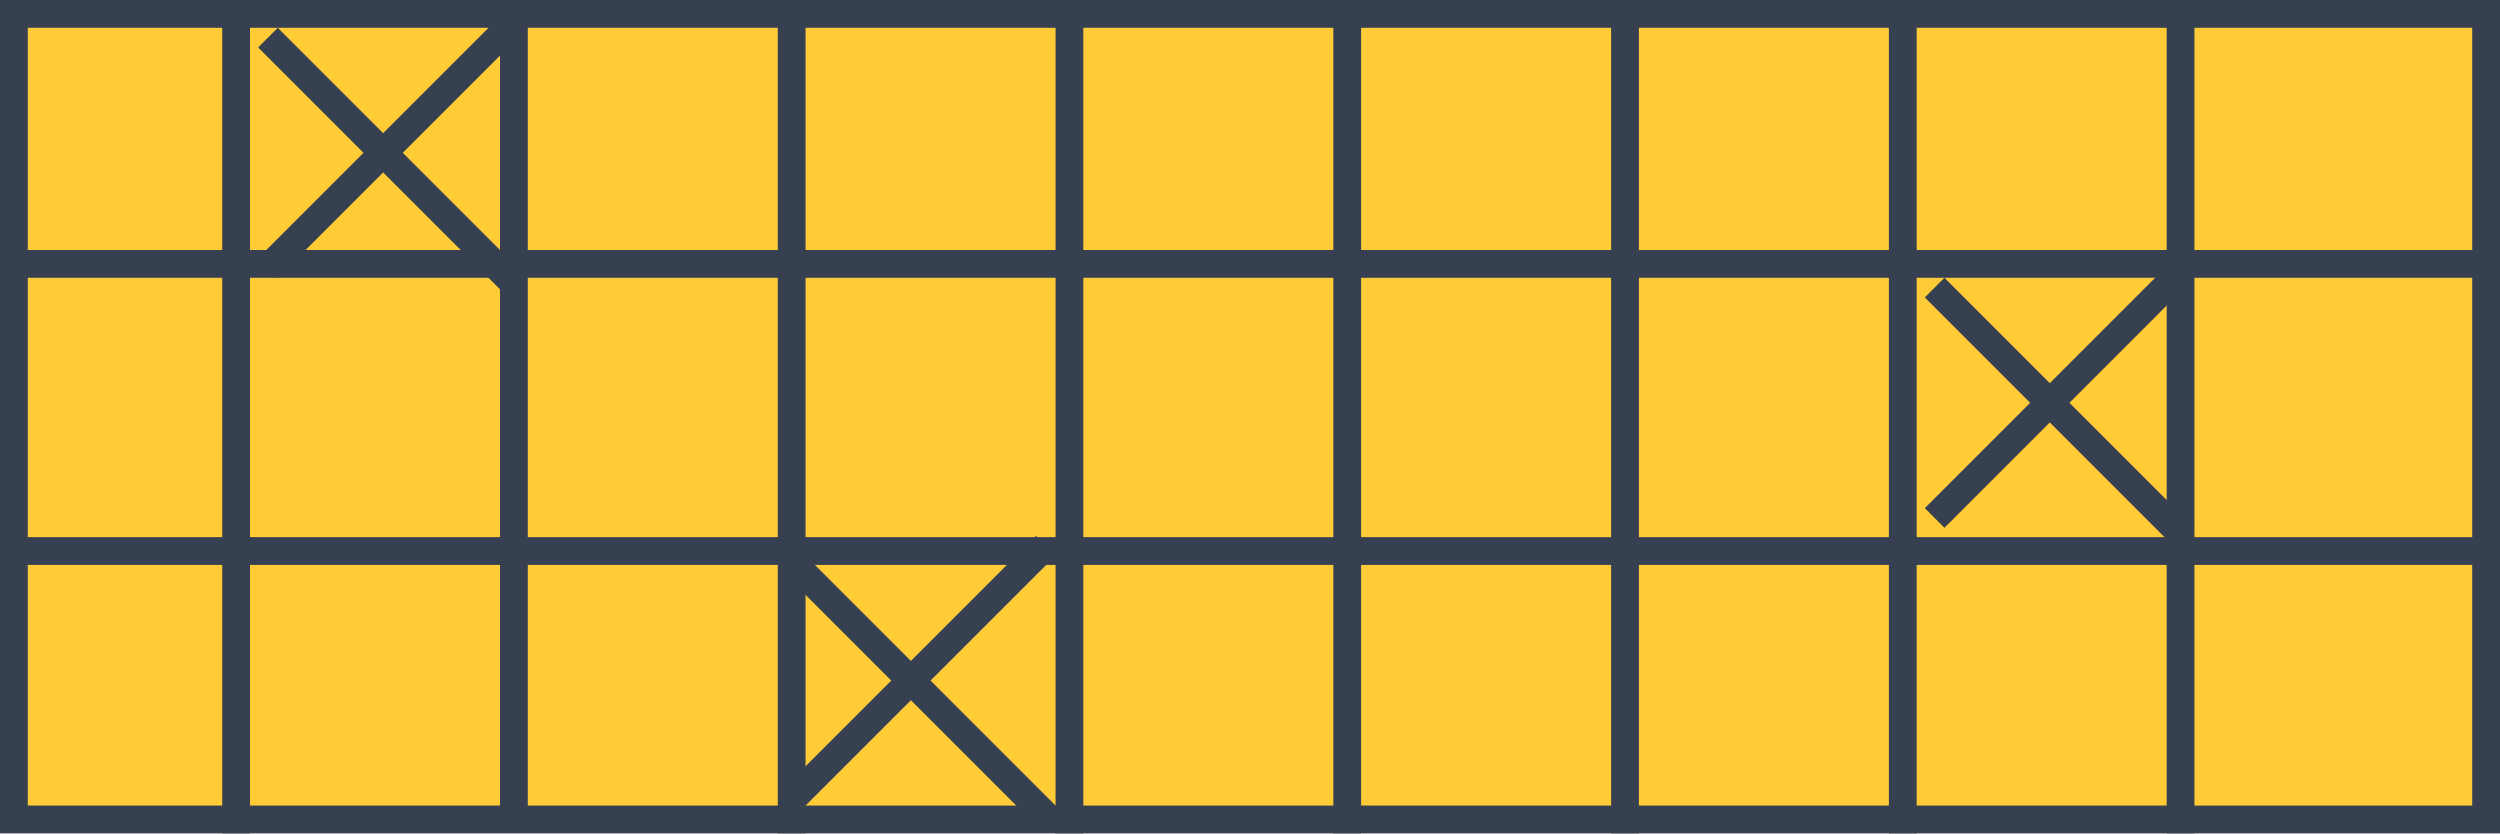
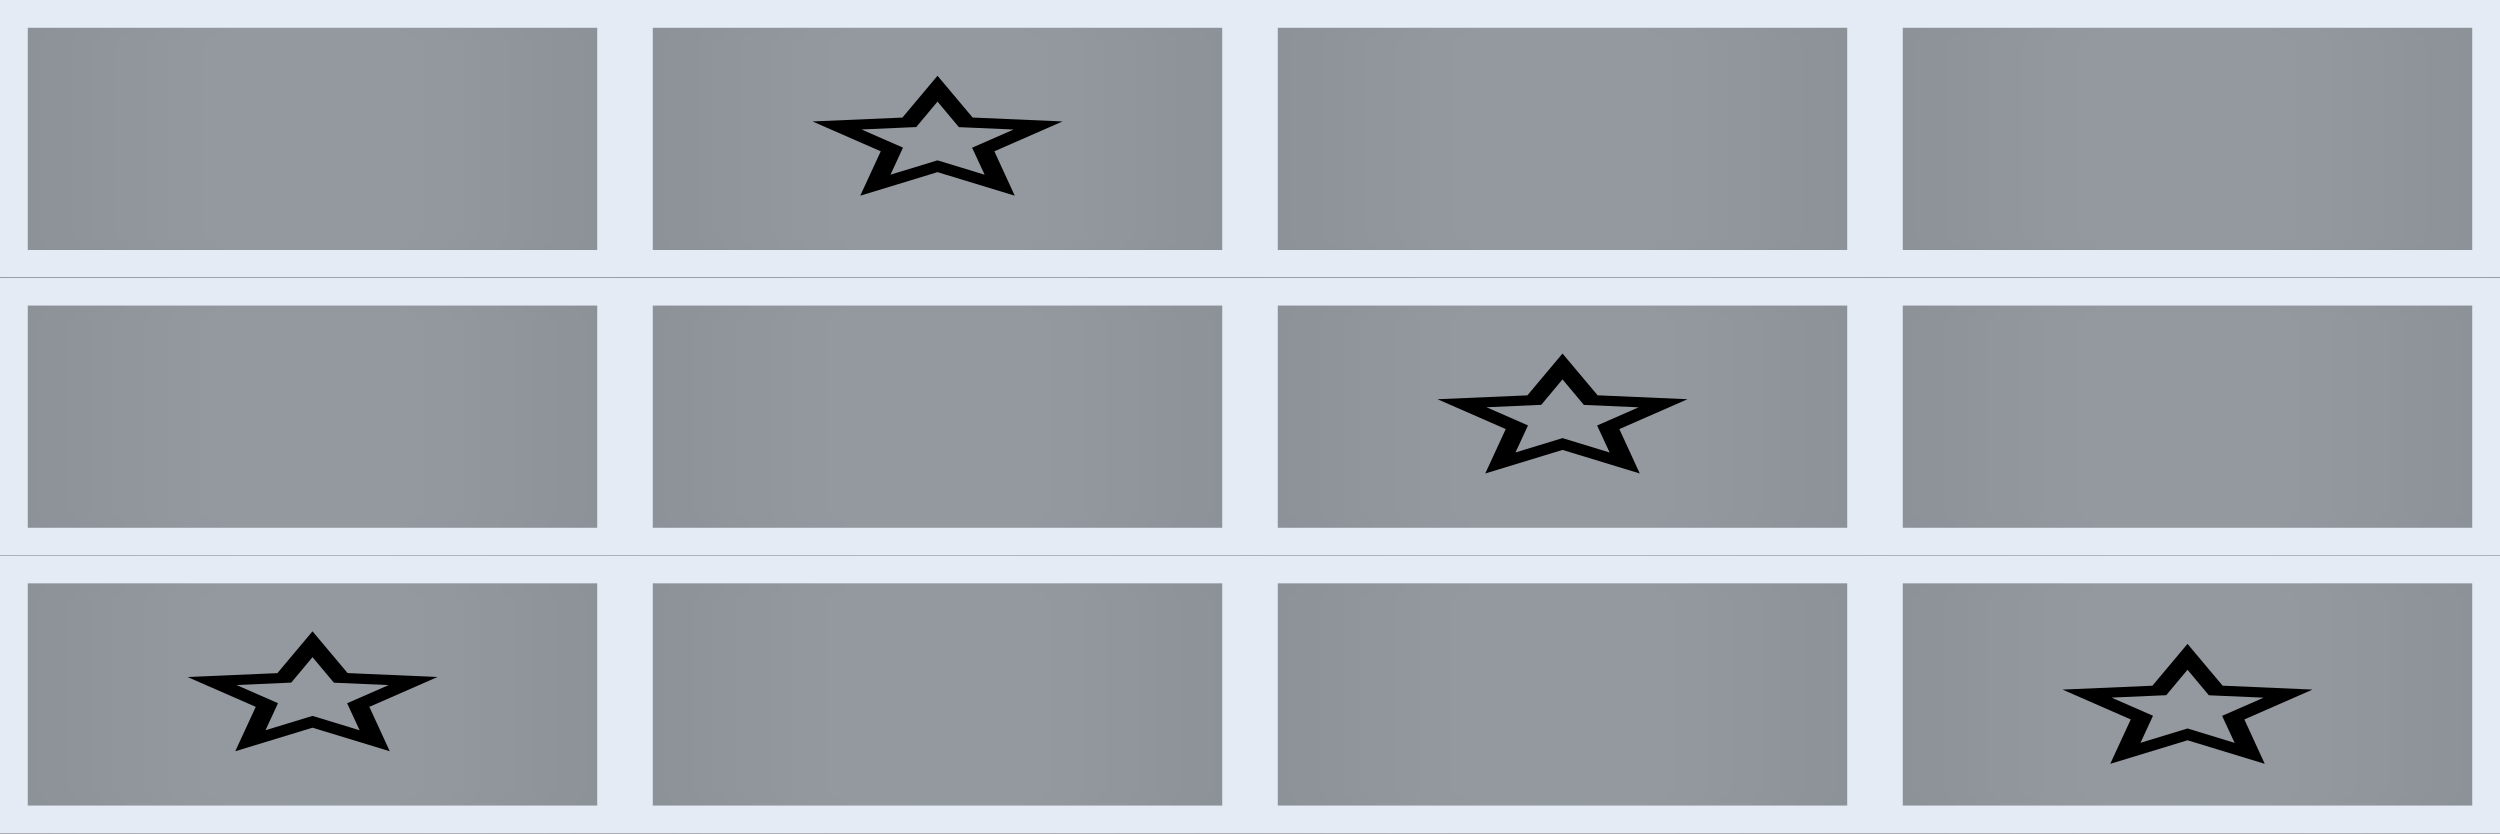
<svg xmlns="http://www.w3.org/2000/svg" width="90" height="30" viewBox="0 0 90 30" fill="none">
-   <rect width="90" height="30" fill="#EEEEEE" />
-   <rect x="0.5" y="0.5" width="89" height="29" fill="#FFCB36" stroke="#374051" />
-   <line y1="9.5" x2="90" y2="9.5" stroke="#374051" />
-   <line y1="19.837" x2="90" y2="19.837" stroke="#374051" />
-   <line x1="8.5" y1="30" x2="8.5" y2="0.638" stroke="#374051" />
-   <line x1="18.5" y1="29.972" x2="18.5" y2="0.61" stroke="#374051" />
-   <line x1="28.5" y1="30" x2="28.5" y2="0.638" stroke="#374051" />
-   <line x1="38.5" y1="30" x2="38.5" y2="0.638" stroke="#374051" />
-   <line x1="48.5" y1="30" x2="48.5" y2="0.638" stroke="#374051" />
-   <line x1="58.5" y1="30" x2="58.5" y2="0.638" stroke="#374051" />
-   <line x1="68.5" y1="30" x2="68.5" y2="0.638" stroke="#374051" />
-   <line x1="78.5" y1="30" x2="78.5" y2="0.638" stroke="#374051" />
-   <line y1="-0.5" x2="12.728" y2="-0.5" transform="matrix(0.707106 -0.707108 0.707106 0.707108 29 29)" stroke="#374051" />
-   <line y1="-0.5" x2="12.728" y2="-0.5" transform="matrix(-0.707106 -0.707108 0.707106 -0.707108 37.9999 29)" stroke="#374051" />
-   <line y1="-0.5" x2="12.728" y2="-0.5" transform="matrix(0.707106 -0.707108 0.707106 0.707108 10 10)" stroke="#374051" />
-   <line y1="-0.5" x2="12.728" y2="-0.5" transform="matrix(-0.707106 -0.707108 0.707106 -0.707108 18.9999 10)" stroke="#374051" />
-   <line y1="-0.5" x2="12.728" y2="-0.5" transform="matrix(0.707106 -0.707108 0.707106 0.707108 70 19)" stroke="#374051" />
-   <line y1="-0.5" x2="12.728" y2="-0.5" transform="matrix(-0.707106 -0.707108 0.707106 -0.707108 78.9999 19)" stroke="#374051" />
+   <rect width="90" height="30" fill="#E4EBF5" />
+   <g filter="url(#filter0_i_701_274)">
+     <rect width="22.5" height="10" fill="#E4EBF5" />
+   </g>
+   <rect x="0.5" y="0.5" width="21.5" height="9" stroke="#E4EBF5" />
+   <g filter="url(#filter1_i_701_274)">
+     <rect y="10" width="22.5" height="10" fill="#E4EBF5" />
+   </g>
+   <rect x="0.5" y="10.5" width="21.5" height="9" stroke="#E4EBF5" />
+   <g filter="url(#filter2_i_701_274)">
+     <rect y="20" width="22.5" height="10" fill="#E4EBF5" />
+   </g>
+   <rect x="0.5" y="20.5" width="21.5" height="9" stroke="#E4EBF5" />
+   <g filter="url(#filter3_i_701_274)">
+     <rect x="22.5" width="22.5" height="10" fill="#E4EBF5" />
+   </g>
+   <rect x="23" y="0.5" width="21.5" height="9" stroke="#E4EBF5" />
+   <g filter="url(#filter4_i_701_274)">
+     <rect x="22.5" y="10" width="22.5" height="10" fill="#E4EBF5" />
+   </g>
+   <rect x="23" y="10.5" width="21.5" height="9" stroke="#E4EBF5" />
+   <g filter="url(#filter5_i_701_274)">
+     <rect x="22.5" y="20" width="22.5" height="10" fill="#E4EBF5" />
+   </g>
+   <rect x="23" y="20.5" width="21.5" height="9" stroke="#E4EBF5" />
+   <g filter="url(#filter6_i_701_274)">
+     <rect x="45" width="22.5" height="10" fill="#E4EBF5" />
+   </g>
+   <rect x="45.5" y="0.5" width="21.5" height="9" stroke="#E4EBF5" />
+   <g filter="url(#filter7_i_701_274)">
+     <rect x="45" y="10" width="22.5" height="10" fill="#E4EBF5" />
+   </g>
+   <rect x="45.5" y="10.5" width="21.5" height="9" stroke="#E4EBF5" />
+   <g filter="url(#filter8_i_701_274)">
+     <rect x="45" y="20" width="22.5" height="10" fill="#E4EBF5" />
+   </g>
+   <rect x="45.5" y="20.5" width="21.5" height="9" stroke="#E4EBF5" />
+   <g filter="url(#filter9_i_701_274)">
+     <rect x="67.5" width="22.5" height="10" fill="#E4EBF5" />
+   </g>
+   <rect x="68" y="0.5" width="21.5" height="9" stroke="#E4EBF5" />
+   <g filter="url(#filter10_i_701_274)">
+     <rect x="67.5" y="10" width="22.5" height="10" fill="#E4EBF5" />
+   </g>
+   <rect x="68" y="10.5" width="21.5" height="9" stroke="#E4EBF5" />
+   <g filter="url(#filter11_i_701_274)">
+     <rect x="67.5" y="20" width="22.5" height="10" fill="#E4EBF5" />
+   </g>
+   <rect x="68" y="20.5" width="21.5" height="9" stroke="#E4EBF5" />
+   <g clip-path="url(#clip0_701_274)">
+     <path d="M60.75 14.372L57.514 14.231L56.25 12.727L54.986 14.233L51.75 14.372L54.207 15.447L53.469 17.045L56.25 16.197L59.031 17.045L58.297 15.447L60.75 14.372ZM56.25 15.772L54.558 16.288L55.008 15.315L53.514 14.661L55.485 14.574L56.25 13.658L57.02 14.577L58.99 14.663L57.496 15.318L57.947 16.29L56.25 15.772Z" fill="black" />
+   </g>
+   <g clip-path="url(#clip1_701_274)">
+     <path d="M38.25 4.372L35.014 4.231L33.75 2.727L32.486 4.233L29.25 4.372L31.707 5.447L30.969 7.045L33.75 6.197L36.531 7.045L35.797 5.447L38.25 4.372ZM33.75 5.772L32.058 6.288L32.508 5.315L31.014 4.661L32.985 4.574L33.75 3.658L34.52 4.577L36.49 4.663L34.996 5.317L35.447 6.29L33.75 5.772Z" fill="black" />
+   </g>
+   <g clip-path="url(#clip2_701_274)">
+     <path d="M15.75 24.372L12.514 24.231L11.25 22.727L9.986 24.233L6.75 24.372L9.207 25.447L8.469 27.045L11.25 26.197L14.031 27.045L13.297 25.447L15.75 24.372ZM11.25 25.772L9.558 26.288L10.008 25.315L8.514 24.661L10.485 24.574L11.25 23.658L12.02 24.577L13.991 24.663L12.496 25.317L12.947 26.29L11.25 25.772Z" fill="black" />
+   </g>
+   <g clip-path="url(#clip3_701_274)">
+     <path d="M83.25 24.825L80.014 24.684L78.75 23.18L77.486 24.686L74.25 24.825L76.707 25.9L75.969 27.498L78.75 26.65L81.531 27.498L80.797 25.9L83.25 24.825ZM78.75 26.225L77.058 26.741L77.508 25.768L76.014 25.114L77.985 25.027L78.75 24.111L79.519 25.03L81.49 25.116L79.996 25.771L80.447 26.743L78.75 26.225Z" fill="black" />
+   </g>
+   <defs>
+     <filter id="filter0_i_701_274" x="0" y="0" width="22.5" height="10" filterUnits="userSpaceOnUse" color-interpolation-filters="sRGB">
+       <feFlood flood-opacity="0" result="BackgroundImageFix" />
+       <feBlend mode="normal" in="SourceGraphic" in2="BackgroundImageFix" result="shape" />
+       <feColorMatrix in="SourceAlpha" type="matrix" values="0 0 0 0 0 0 0 0 0 0 0 0 0 0 0 0 0 0 127 0" result="hardAlpha" />
+       <feOffset />
+       <feGaussianBlur stdDeviation="9" />
+       <feComposite in2="hardAlpha" operator="arithmetic" k2="-1" k3="1" />
+       <feColorMatrix type="matrix" values="0 0 0 0 0 0 0 0 0 0 0 0 0 0 0 0 0 0 0.41 0" />
+       <feBlend mode="normal" in2="shape" result="effect1_innerShadow_701_274" />
+     </filter>
+     <filter id="filter1_i_701_274" x="0" y="10" width="22.5" height="10" filterUnits="userSpaceOnUse" color-interpolation-filters="sRGB">
+       <feFlood flood-opacity="0" result="BackgroundImageFix" />
+       <feBlend mode="normal" in="SourceGraphic" in2="BackgroundImageFix" result="shape" />
+       <feColorMatrix in="SourceAlpha" type="matrix" values="0 0 0 0 0 0 0 0 0 0 0 0 0 0 0 0 0 0 127 0" result="hardAlpha" />
+       <feOffset />
+       <feGaussianBlur stdDeviation="9" />
+       <feComposite in2="hardAlpha" operator="arithmetic" k2="-1" k3="1" />
+       <feColorMatrix type="matrix" values="0 0 0 0 0 0 0 0 0 0 0 0 0 0 0 0 0 0 0.41 0" />
+       <feBlend mode="normal" in2="shape" result="effect1_innerShadow_701_274" />
+     </filter>
+     <filter id="filter2_i_701_274" x="0" y="20" width="22.5" height="10" filterUnits="userSpaceOnUse" color-interpolation-filters="sRGB">
+       <feFlood flood-opacity="0" result="BackgroundImageFix" />
+       <feBlend mode="normal" in="SourceGraphic" in2="BackgroundImageFix" result="shape" />
+       <feColorMatrix in="SourceAlpha" type="matrix" values="0 0 0 0 0 0 0 0 0 0 0 0 0 0 0 0 0 0 127 0" result="hardAlpha" />
+       <feOffset />
+       <feGaussianBlur stdDeviation="9" />
+       <feComposite in2="hardAlpha" operator="arithmetic" k2="-1" k3="1" />
+       <feColorMatrix type="matrix" values="0 0 0 0 0 0 0 0 0 0 0 0 0 0 0 0 0 0 0.41 0" />
+       <feBlend mode="normal" in2="shape" result="effect1_innerShadow_701_274" />
+     </filter>
+     <filter id="filter3_i_701_274" x="22.5" y="0" width="22.5" height="10" filterUnits="userSpaceOnUse" color-interpolation-filters="sRGB">
+       <feFlood flood-opacity="0" result="BackgroundImageFix" />
+       <feBlend mode="normal" in="SourceGraphic" in2="BackgroundImageFix" result="shape" />
+       <feColorMatrix in="SourceAlpha" type="matrix" values="0 0 0 0 0 0 0 0 0 0 0 0 0 0 0 0 0 0 127 0" result="hardAlpha" />
+       <feOffset />
+       <feGaussianBlur stdDeviation="9" />
+       <feComposite in2="hardAlpha" operator="arithmetic" k2="-1" k3="1" />
+       <feColorMatrix type="matrix" values="0 0 0 0 0 0 0 0 0 0 0 0 0 0 0 0 0 0 0.41 0" />
+       <feBlend mode="normal" in2="shape" result="effect1_innerShadow_701_274" />
+     </filter>
+     <filter id="filter4_i_701_274" x="22.5" y="10" width="22.5" height="10" filterUnits="userSpaceOnUse" color-interpolation-filters="sRGB">
+       <feFlood flood-opacity="0" result="BackgroundImageFix" />
+       <feBlend mode="normal" in="SourceGraphic" in2="BackgroundImageFix" result="shape" />
+       <feColorMatrix in="SourceAlpha" type="matrix" values="0 0 0 0 0 0 0 0 0 0 0 0 0 0 0 0 0 0 127 0" result="hardAlpha" />
+       <feOffset />
+       <feGaussianBlur stdDeviation="9" />
+       <feComposite in2="hardAlpha" operator="arithmetic" k2="-1" k3="1" />
+       <feColorMatrix type="matrix" values="0 0 0 0 0 0 0 0 0 0 0 0 0 0 0 0 0 0 0.41 0" />
+       <feBlend mode="normal" in2="shape" result="effect1_innerShadow_701_274" />
+     </filter>
+     <filter id="filter5_i_701_274" x="22.5" y="20" width="22.5" height="10" filterUnits="userSpaceOnUse" color-interpolation-filters="sRGB">
+       <feFlood flood-opacity="0" result="BackgroundImageFix" />
+       <feBlend mode="normal" in="SourceGraphic" in2="BackgroundImageFix" result="shape" />
+       <feColorMatrix in="SourceAlpha" type="matrix" values="0 0 0 0 0 0 0 0 0 0 0 0 0 0 0 0 0 0 127 0" result="hardAlpha" />
+       <feOffset />
+       <feGaussianBlur stdDeviation="9" />
+       <feComposite in2="hardAlpha" operator="arithmetic" k2="-1" k3="1" />
+       <feColorMatrix type="matrix" values="0 0 0 0 0 0 0 0 0 0 0 0 0 0 0 0 0 0 0.41 0" />
+       <feBlend mode="normal" in2="shape" result="effect1_innerShadow_701_274" />
+     </filter>
+     <filter id="filter6_i_701_274" x="45" y="0" width="22.5" height="10" filterUnits="userSpaceOnUse" color-interpolation-filters="sRGB">
+       <feFlood flood-opacity="0" result="BackgroundImageFix" />
+       <feBlend mode="normal" in="SourceGraphic" in2="BackgroundImageFix" result="shape" />
+       <feColorMatrix in="SourceAlpha" type="matrix" values="0 0 0 0 0 0 0 0 0 0 0 0 0 0 0 0 0 0 127 0" result="hardAlpha" />
+       <feOffset />
+       <feGaussianBlur stdDeviation="9" />
+       <feComposite in2="hardAlpha" operator="arithmetic" k2="-1" k3="1" />
+       <feColorMatrix type="matrix" values="0 0 0 0 0 0 0 0 0 0 0 0 0 0 0 0 0 0 0.41 0" />
+       <feBlend mode="normal" in2="shape" result="effect1_innerShadow_701_274" />
+     </filter>
+     <filter id="filter7_i_701_274" x="45" y="10" width="22.5" height="10" filterUnits="userSpaceOnUse" color-interpolation-filters="sRGB">
+       <feFlood flood-opacity="0" result="BackgroundImageFix" />
+       <feBlend mode="normal" in="SourceGraphic" in2="BackgroundImageFix" result="shape" />
+       <feColorMatrix in="SourceAlpha" type="matrix" values="0 0 0 0 0 0 0 0 0 0 0 0 0 0 0 0 0 0 127 0" result="hardAlpha" />
+       <feOffset />
+       <feGaussianBlur stdDeviation="9" />
+       <feComposite in2="hardAlpha" operator="arithmetic" k2="-1" k3="1" />
+       <feColorMatrix type="matrix" values="0 0 0 0 0 0 0 0 0 0 0 0 0 0 0 0 0 0 0.41 0" />
+       <feBlend mode="normal" in2="shape" result="effect1_innerShadow_701_274" />
+     </filter>
+     <filter id="filter8_i_701_274" x="45" y="20" width="22.5" height="10" filterUnits="userSpaceOnUse" color-interpolation-filters="sRGB">
+       <feFlood flood-opacity="0" result="BackgroundImageFix" />
+       <feBlend mode="normal" in="SourceGraphic" in2="BackgroundImageFix" result="shape" />
+       <feColorMatrix in="SourceAlpha" type="matrix" values="0 0 0 0 0 0 0 0 0 0 0 0 0 0 0 0 0 0 127 0" result="hardAlpha" />
+       <feOffset />
+       <feGaussianBlur stdDeviation="9" />
+       <feComposite in2="hardAlpha" operator="arithmetic" k2="-1" k3="1" />
+       <feColorMatrix type="matrix" values="0 0 0 0 0 0 0 0 0 0 0 0 0 0 0 0 0 0 0.41 0" />
+       <feBlend mode="normal" in2="shape" result="effect1_innerShadow_701_274" />
+     </filter>
+     <filter id="filter9_i_701_274" x="67.5" y="0" width="22.5" height="10" filterUnits="userSpaceOnUse" color-interpolation-filters="sRGB">
+       <feFlood flood-opacity="0" result="BackgroundImageFix" />
+       <feBlend mode="normal" in="SourceGraphic" in2="BackgroundImageFix" result="shape" />
+       <feColorMatrix in="SourceAlpha" type="matrix" values="0 0 0 0 0 0 0 0 0 0 0 0 0 0 0 0 0 0 127 0" result="hardAlpha" />
+       <feOffset />
+       <feGaussianBlur stdDeviation="9" />
+       <feComposite in2="hardAlpha" operator="arithmetic" k2="-1" k3="1" />
+       <feColorMatrix type="matrix" values="0 0 0 0 0 0 0 0 0 0 0 0 0 0 0 0 0 0 0.41 0" />
+       <feBlend mode="normal" in2="shape" result="effect1_innerShadow_701_274" />
+     </filter>
+     <filter id="filter10_i_701_274" x="67.5" y="10" width="22.5" height="10" filterUnits="userSpaceOnUse" color-interpolation-filters="sRGB">
+       <feFlood flood-opacity="0" result="BackgroundImageFix" />
+       <feBlend mode="normal" in="SourceGraphic" in2="BackgroundImageFix" result="shape" />
+       <feColorMatrix in="SourceAlpha" type="matrix" values="0 0 0 0 0 0 0 0 0 0 0 0 0 0 0 0 0 0 127 0" result="hardAlpha" />
+       <feOffset />
+       <feGaussianBlur stdDeviation="9" />
+       <feComposite in2="hardAlpha" operator="arithmetic" k2="-1" k3="1" />
+       <feColorMatrix type="matrix" values="0 0 0 0 0 0 0 0 0 0 0 0 0 0 0 0 0 0 0.41 0" />
+       <feBlend mode="normal" in2="shape" result="effect1_innerShadow_701_274" />
+     </filter>
+     <filter id="filter11_i_701_274" x="67.5" y="20" width="22.5" height="10" filterUnits="userSpaceOnUse" color-interpolation-filters="sRGB">
+       <feFlood flood-opacity="0" result="BackgroundImageFix" />
+       <feBlend mode="normal" in="SourceGraphic" in2="BackgroundImageFix" result="shape" />
+       <feColorMatrix in="SourceAlpha" type="matrix" values="0 0 0 0 0 0 0 0 0 0 0 0 0 0 0 0 0 0 127 0" result="hardAlpha" />
+       <feOffset />
+       <feGaussianBlur stdDeviation="9" />
+       <feComposite in2="hardAlpha" operator="arithmetic" k2="-1" k3="1" />
+       <feColorMatrix type="matrix" values="0 0 0 0 0 0 0 0 0 0 0 0 0 0 0 0 0 0 0.41 0" />
+       <feBlend mode="normal" in2="shape" result="effect1_innerShadow_701_274" />
+     </filter>
+     <clipPath id="clip0_701_274">
+       <rect width="10.8" height="5.455" fill="white" transform="translate(50.85 12.2734)" />
+     </clipPath>
+     <clipPath id="clip1_701_274">
+       <rect width="10.8" height="5.455" fill="white" transform="translate(28.35 2.27344)" />
+     </clipPath>
+     <clipPath id="clip2_701_274">
+       <rect width="10.8" height="5.455" fill="white" transform="translate(5.84998 22.2734)" />
+     </clipPath>
+     <clipPath id="clip3_701_274">
+       <rect width="10.8" height="5.455" fill="white" transform="translate(73.35 22.7266)" />
+     </clipPath>
+   </defs>
</svg>
